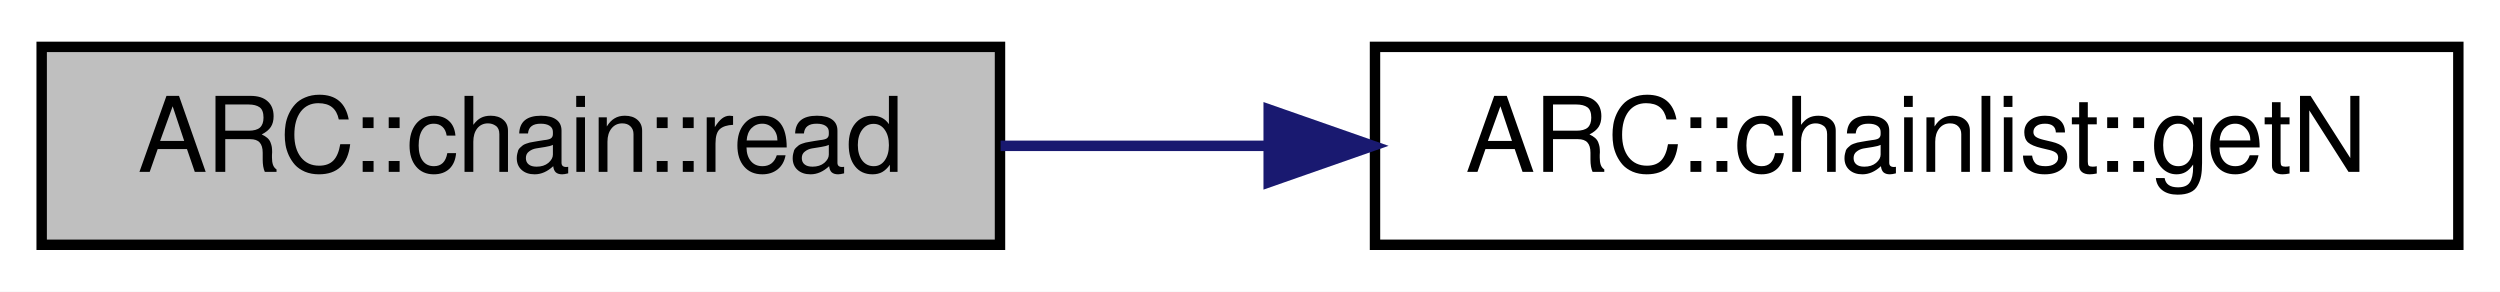
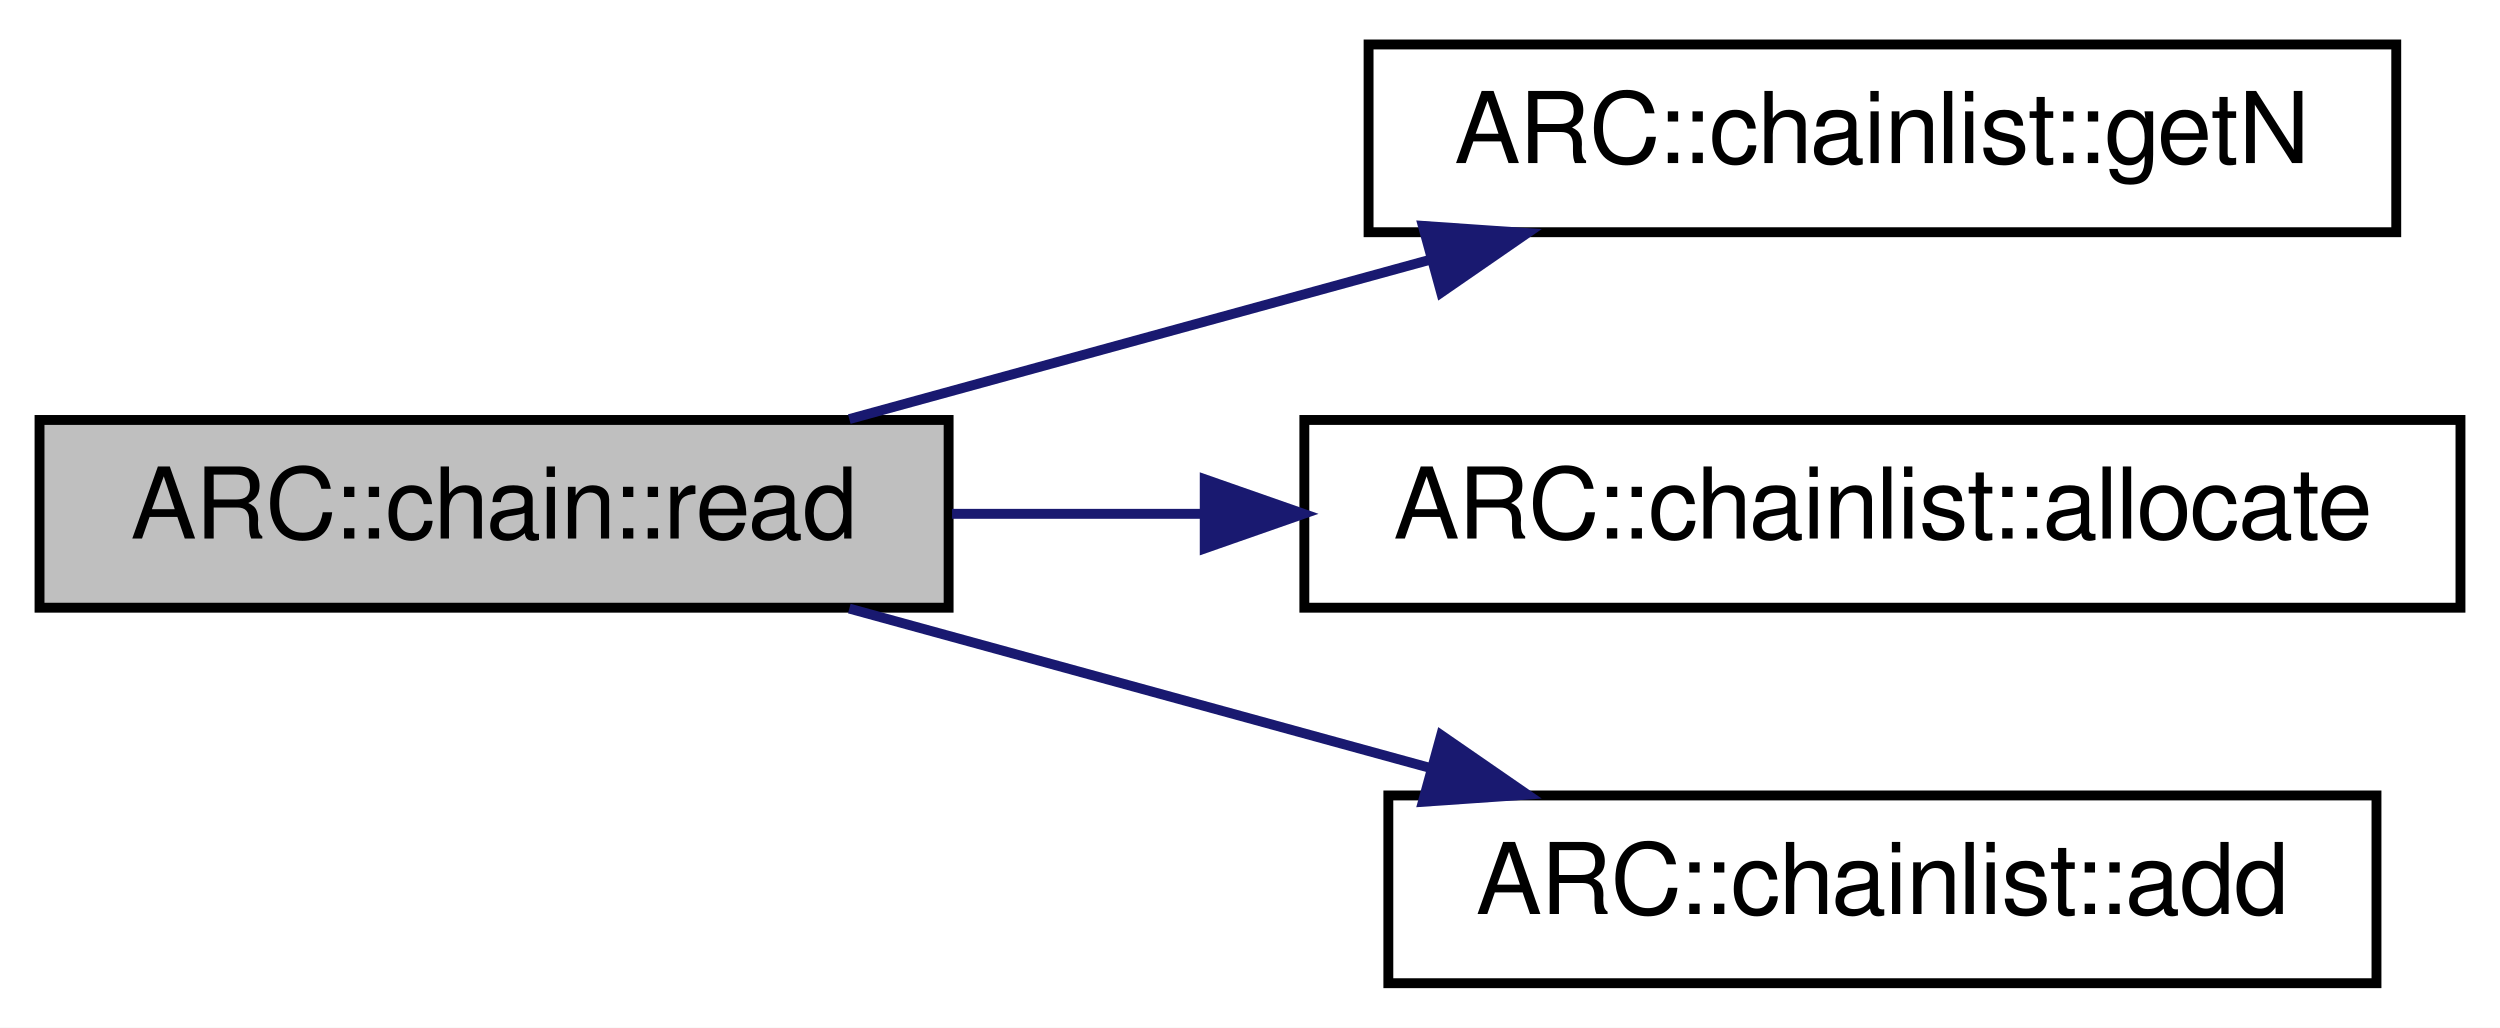
- <svg xmlns="http://www.w3.org/2000/svg" xmlns:xlink="http://www.w3.org/1999/xlink" width="240pt" height="28pt" viewBox="0.00 0.00 240.00 28.00">
-   <g id="graph0" class="graph" transform="scale(1 1) rotate(0) translate(4 24)">
-     <polygon fill="white" stroke="none" points="-4,4 -4,-24 236,-24 236,4 -4,4" />
+ <svg xmlns="http://www.w3.org/2000/svg" xmlns:xlink="http://www.w3.org/1999/xlink" width="253pt" height="104pt" viewBox="0.00 0.00 253.00 104.00">
+   <g id="graph0" class="graph" transform="scale(1 1) rotate(0) translate(4 100)">
+     <polygon fill="white" stroke="none" points="-4,4 -4,-100 249,-100 249,4 -4,4" />
    <g id="node1" class="node">
-       <polygon fill="#bfbfbf" stroke="black" points="0,-0.5 0,-19.5 92,-19.5 92,-0.5 0,-0.5" />
-       <text text-anchor="middle" x="46" y="-7.5" font-family="FreeSans" font-size="10.00">ARC::chain::read</text>
+       <polygon fill="#bfbfbf" stroke="black" points="0,-38.5 0,-57.5 92,-57.5 92,-38.5 0,-38.5" />
+       <text text-anchor="middle" x="46" y="-45.5" font-family="FreeSans" font-size="10.00">ARC::chain::read</text>
    </g>
    <g id="node2" class="node">
      <g id="a_node2">
-         <a xlink:href="classARC_1_1chainlist.html#a4292d4468e5d710392f11cee0c1f01b9" target="_top" xlink:title="Get current particle number. ">
-           <polygon fill="white" stroke="black" points="128,-0.5 128,-19.5 232,-19.5 232,-0.5 128,-0.5" />
-           <text text-anchor="middle" x="180" y="-7.5" font-family="FreeSans" font-size="10.00">ARC::chainlist::getN</text>
+         <a xlink:href="classARC_1_1chainlist.html#a461f4b2936307305b9092a4f81197e6b" target="_top" xlink:title="Get current particle number. ">
+           <polygon fill="white" stroke="black" points="134.5,-76.5 134.5,-95.5 238.5,-95.5 238.5,-76.5 134.5,-76.5" />
+           <text text-anchor="middle" x="186.5" y="-83.5" font-family="FreeSans" font-size="10.00">ARC::chainlist::getN</text>
        </a>
      </g>
    </g>
    <g id="edge1" class="edge">
-       <path fill="none" stroke="midnightblue" d="M92.058,-10C100.325,-10 109.08,-10 117.728,-10" />
-       <polygon fill="midnightblue" stroke="midnightblue" points="117.793,-13.5 127.793,-10 117.793,-6.5 117.793,-13.5" />
+       <path fill="none" stroke="midnightblue" d="M81.949,-57.589C99.828,-62.494 121.788,-68.52 140.878,-73.757" />
+       <polygon fill="midnightblue" stroke="midnightblue" points="139.992,-77.143 150.562,-76.414 141.844,-70.393 139.992,-77.143" />
+     </g>
+     <g id="node3" class="node">
+       <g id="a_node3">
+         <a xlink:href="classARC_1_1chainlist.html#a5efea9e6b234b5f2d20693468398a177" target="_top" xlink:title="Memory allocation of particle and particle address array. ">
+           <polygon fill="white" stroke="black" points="128,-38.5 128,-57.5 245,-57.5 245,-38.5 128,-38.5" />
+           <text text-anchor="middle" x="186.5" y="-45.5" font-family="FreeSans" font-size="10.00">ARC::chainlist::allocate</text>
+         </a>
+       </g>
+     </g>
+     <g id="edge2" class="edge">
+       <path fill="none" stroke="midnightblue" d="M92.35,-48C100.515,-48 109.186,-48 117.824,-48" />
+       <polygon fill="midnightblue" stroke="midnightblue" points="117.917,-51.5 127.917,-48 117.917,-44.5 117.917,-51.5" />
+     </g>
+     <g id="node4" class="node">
+       <g id="a_node4">
+         <a xlink:href="classARC_1_1chainlist.html#a598c1819d8e715ec0a24669e5bb06c6a" target="_top" xlink:title="Add new particle. ">
+           <polygon fill="white" stroke="black" points="136.5,-0.5 136.5,-19.5 236.5,-19.5 236.5,-0.5 136.5,-0.5" />
+           <text text-anchor="middle" x="186.5" y="-7.5" font-family="FreeSans" font-size="10.00">ARC::chainlist::add</text>
+         </a>
+       </g>
+     </g>
+     <g id="edge3" class="edge">
+       <path fill="none" stroke="midnightblue" d="M81.949,-38.411C99.828,-33.506 121.788,-27.48 140.878,-22.243" />
+       <polygon fill="midnightblue" stroke="midnightblue" points="141.844,-25.607 150.562,-19.586 139.992,-18.857 141.844,-25.607" />
    </g>
  </g>
</svg>
